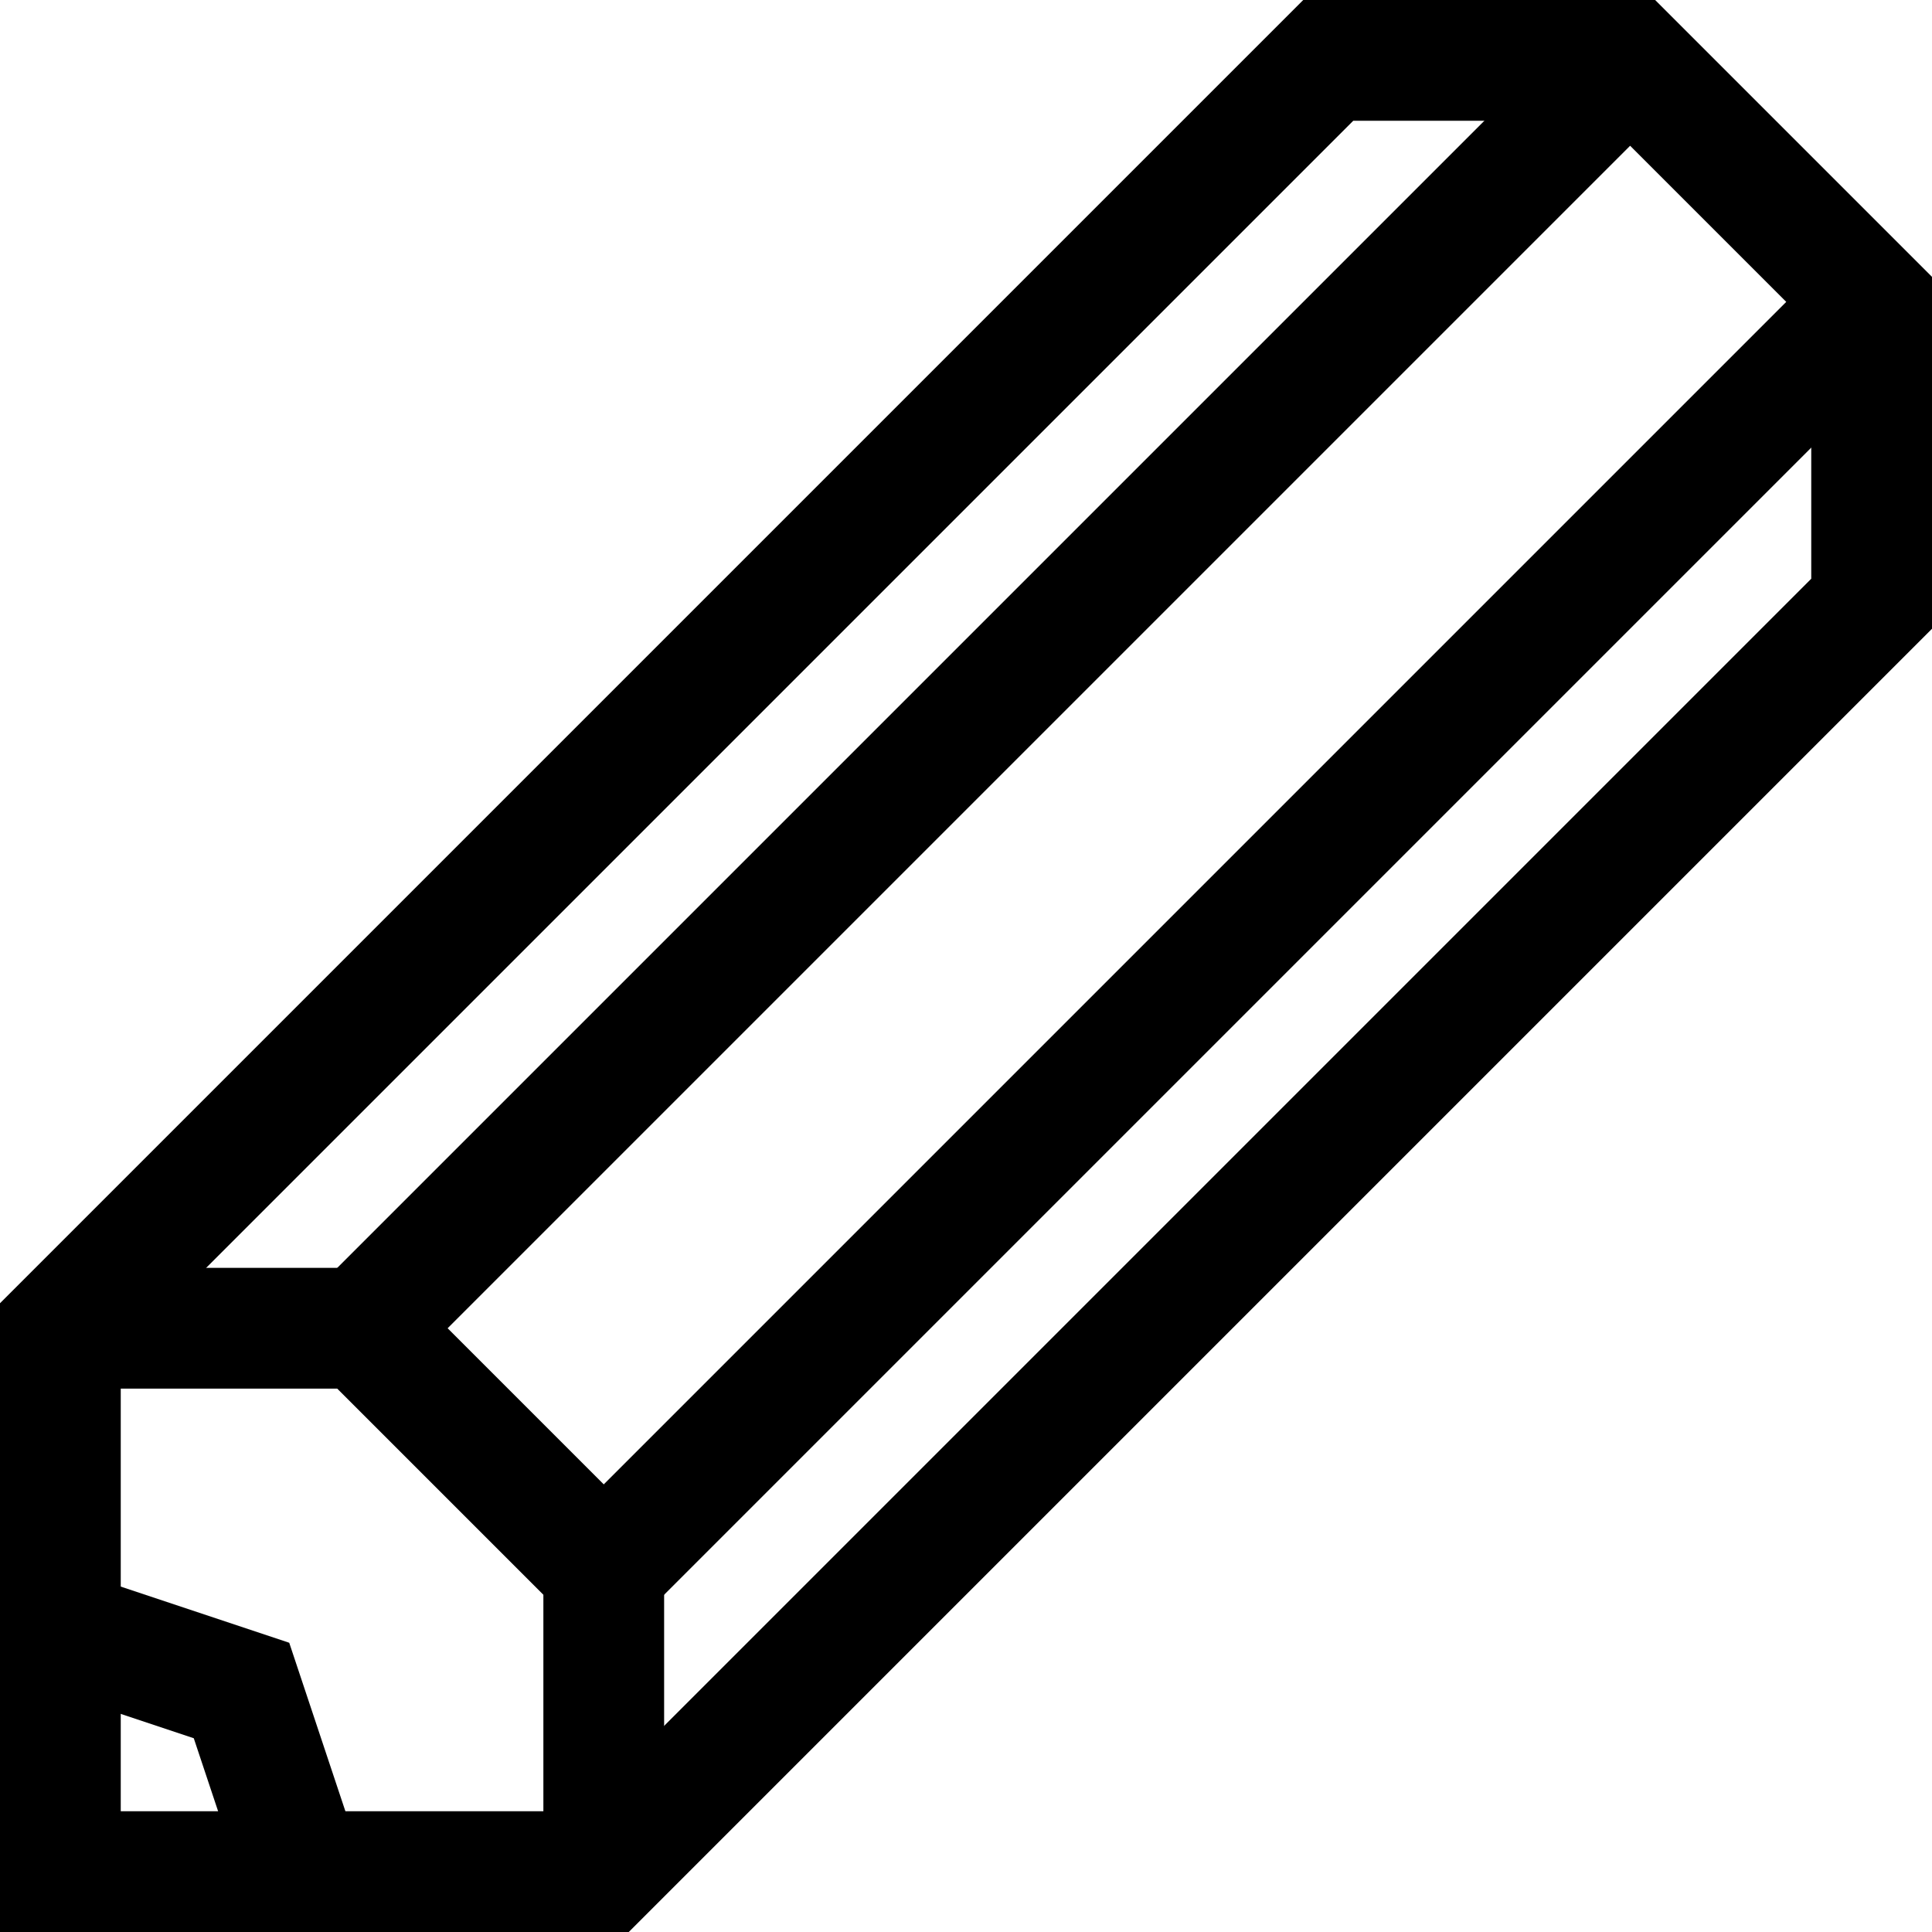
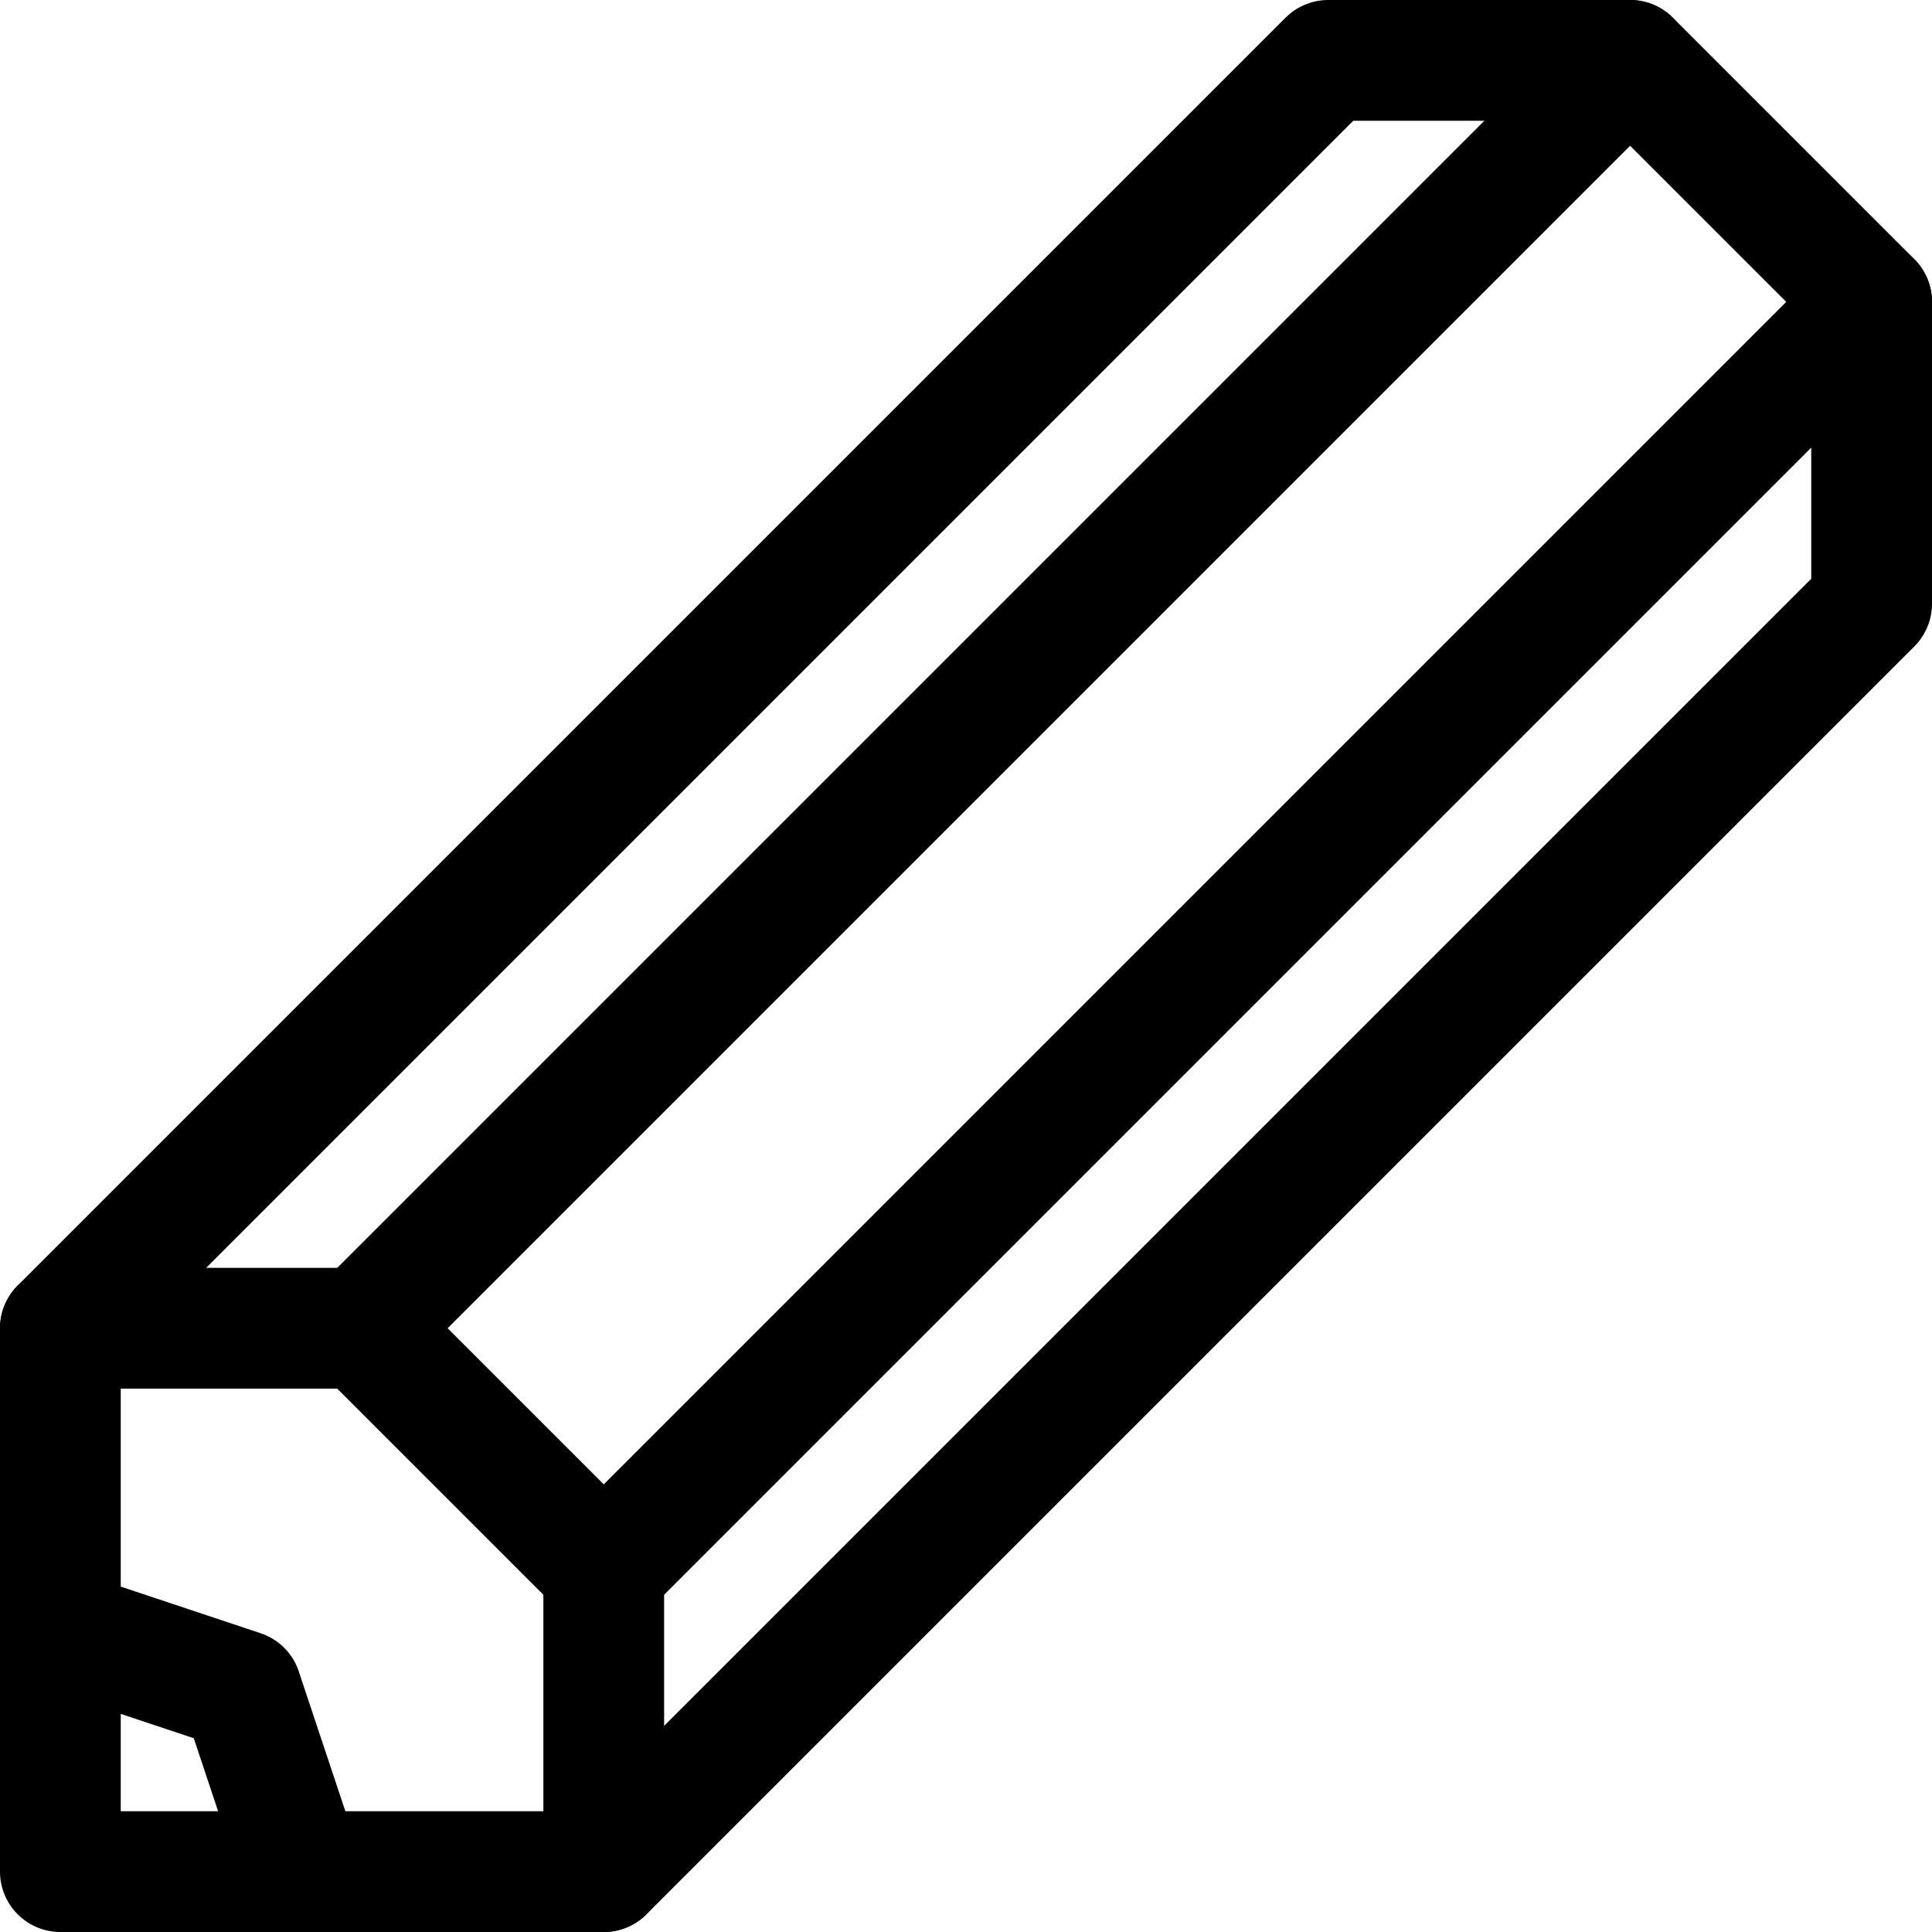
- <svg xmlns="http://www.w3.org/2000/svg" id="svg8" version="1.1" viewBox="0 0 32 32" height="32" width="32">
+ <svg xmlns="http://www.w3.org/2000/svg" width="32" height="32" viewBox="0 0 32 32" version="1.1" id="svg8">
  <defs id="defs2" />
  <g id="layer1">
-     <path id="path833" d="m 22,1 h 5 l 4,4 v 5 L 10,31 H 1 v -9 z" style="fill:none;stroke:#000000;stroke-width:2;stroke-linecap:butt;stroke-linejoin:miter;stroke-miterlimit:4;stroke-dasharray:none;stroke-opacity:1" />
-     <path id="path837" d="m 1,22 h 5 l 4,4 v 5" style="fill:none;stroke:#000000;stroke-width:2;stroke-linecap:butt;stroke-linejoin:miter;stroke-opacity:1;stroke-miterlimit:4;stroke-dasharray:none" />
-     <path id="path839" d="M 6,22 27,1" style="fill:none;stroke:#000000;stroke-width:2;stroke-linecap:butt;stroke-linejoin:miter;stroke-opacity:1;stroke-miterlimit:4;stroke-dasharray:none" />
-     <path id="path841" d="M 10,26 31,5" style="fill:none;stroke:#000000;stroke-width:2;stroke-linecap:butt;stroke-linejoin:miter;stroke-opacity:1;stroke-miterlimit:4;stroke-dasharray:none" />
-     <path id="path843" d="m 1,27 3,1 1,3" style="fill:none;stroke:#000000;stroke-width:2;stroke-linecap:butt;stroke-linejoin:miter;stroke-miterlimit:4;stroke-dasharray:none;stroke-opacity:1" />
+     <path style="fill:none;stroke:#000000;stroke-width:2;stroke-linecap:round;stroke-linejoin:round;stroke-miterlimit:4;stroke-dasharray:none;stroke-opacity:1" d="m 22,1 h 5 l 4,4 v 5 L 10,31 H 1 v -9 z" id="path833" />
+     <path style="fill:none;stroke:#000000;stroke-width:2;stroke-linecap:round;stroke-linejoin:round;stroke-opacity:1;stroke-miterlimit:4;stroke-dasharray:none" d="m 1,22 h 5 l 4,4 v 5" id="path837" />
+     <path style="fill:none;stroke:#000000;stroke-width:2;stroke-linecap:round;stroke-linejoin:round;stroke-opacity:1;stroke-miterlimit:4;stroke-dasharray:none" d="M 6,22 27,1" id="path839" />
+     <path style="fill:none;stroke:#000000;stroke-width:2;stroke-linecap:round;stroke-linejoin:round;stroke-opacity:1;stroke-miterlimit:4;stroke-dasharray:none" d="M 10,26 31,5" id="path841" />
+     <path style="fill:none;stroke:#000000;stroke-width:2;stroke-linecap:round;stroke-linejoin:round;stroke-miterlimit:4;stroke-dasharray:none;stroke-opacity:1" d="m 1,27 3,1 1,3" id="path843" />
  </g>
</svg>
